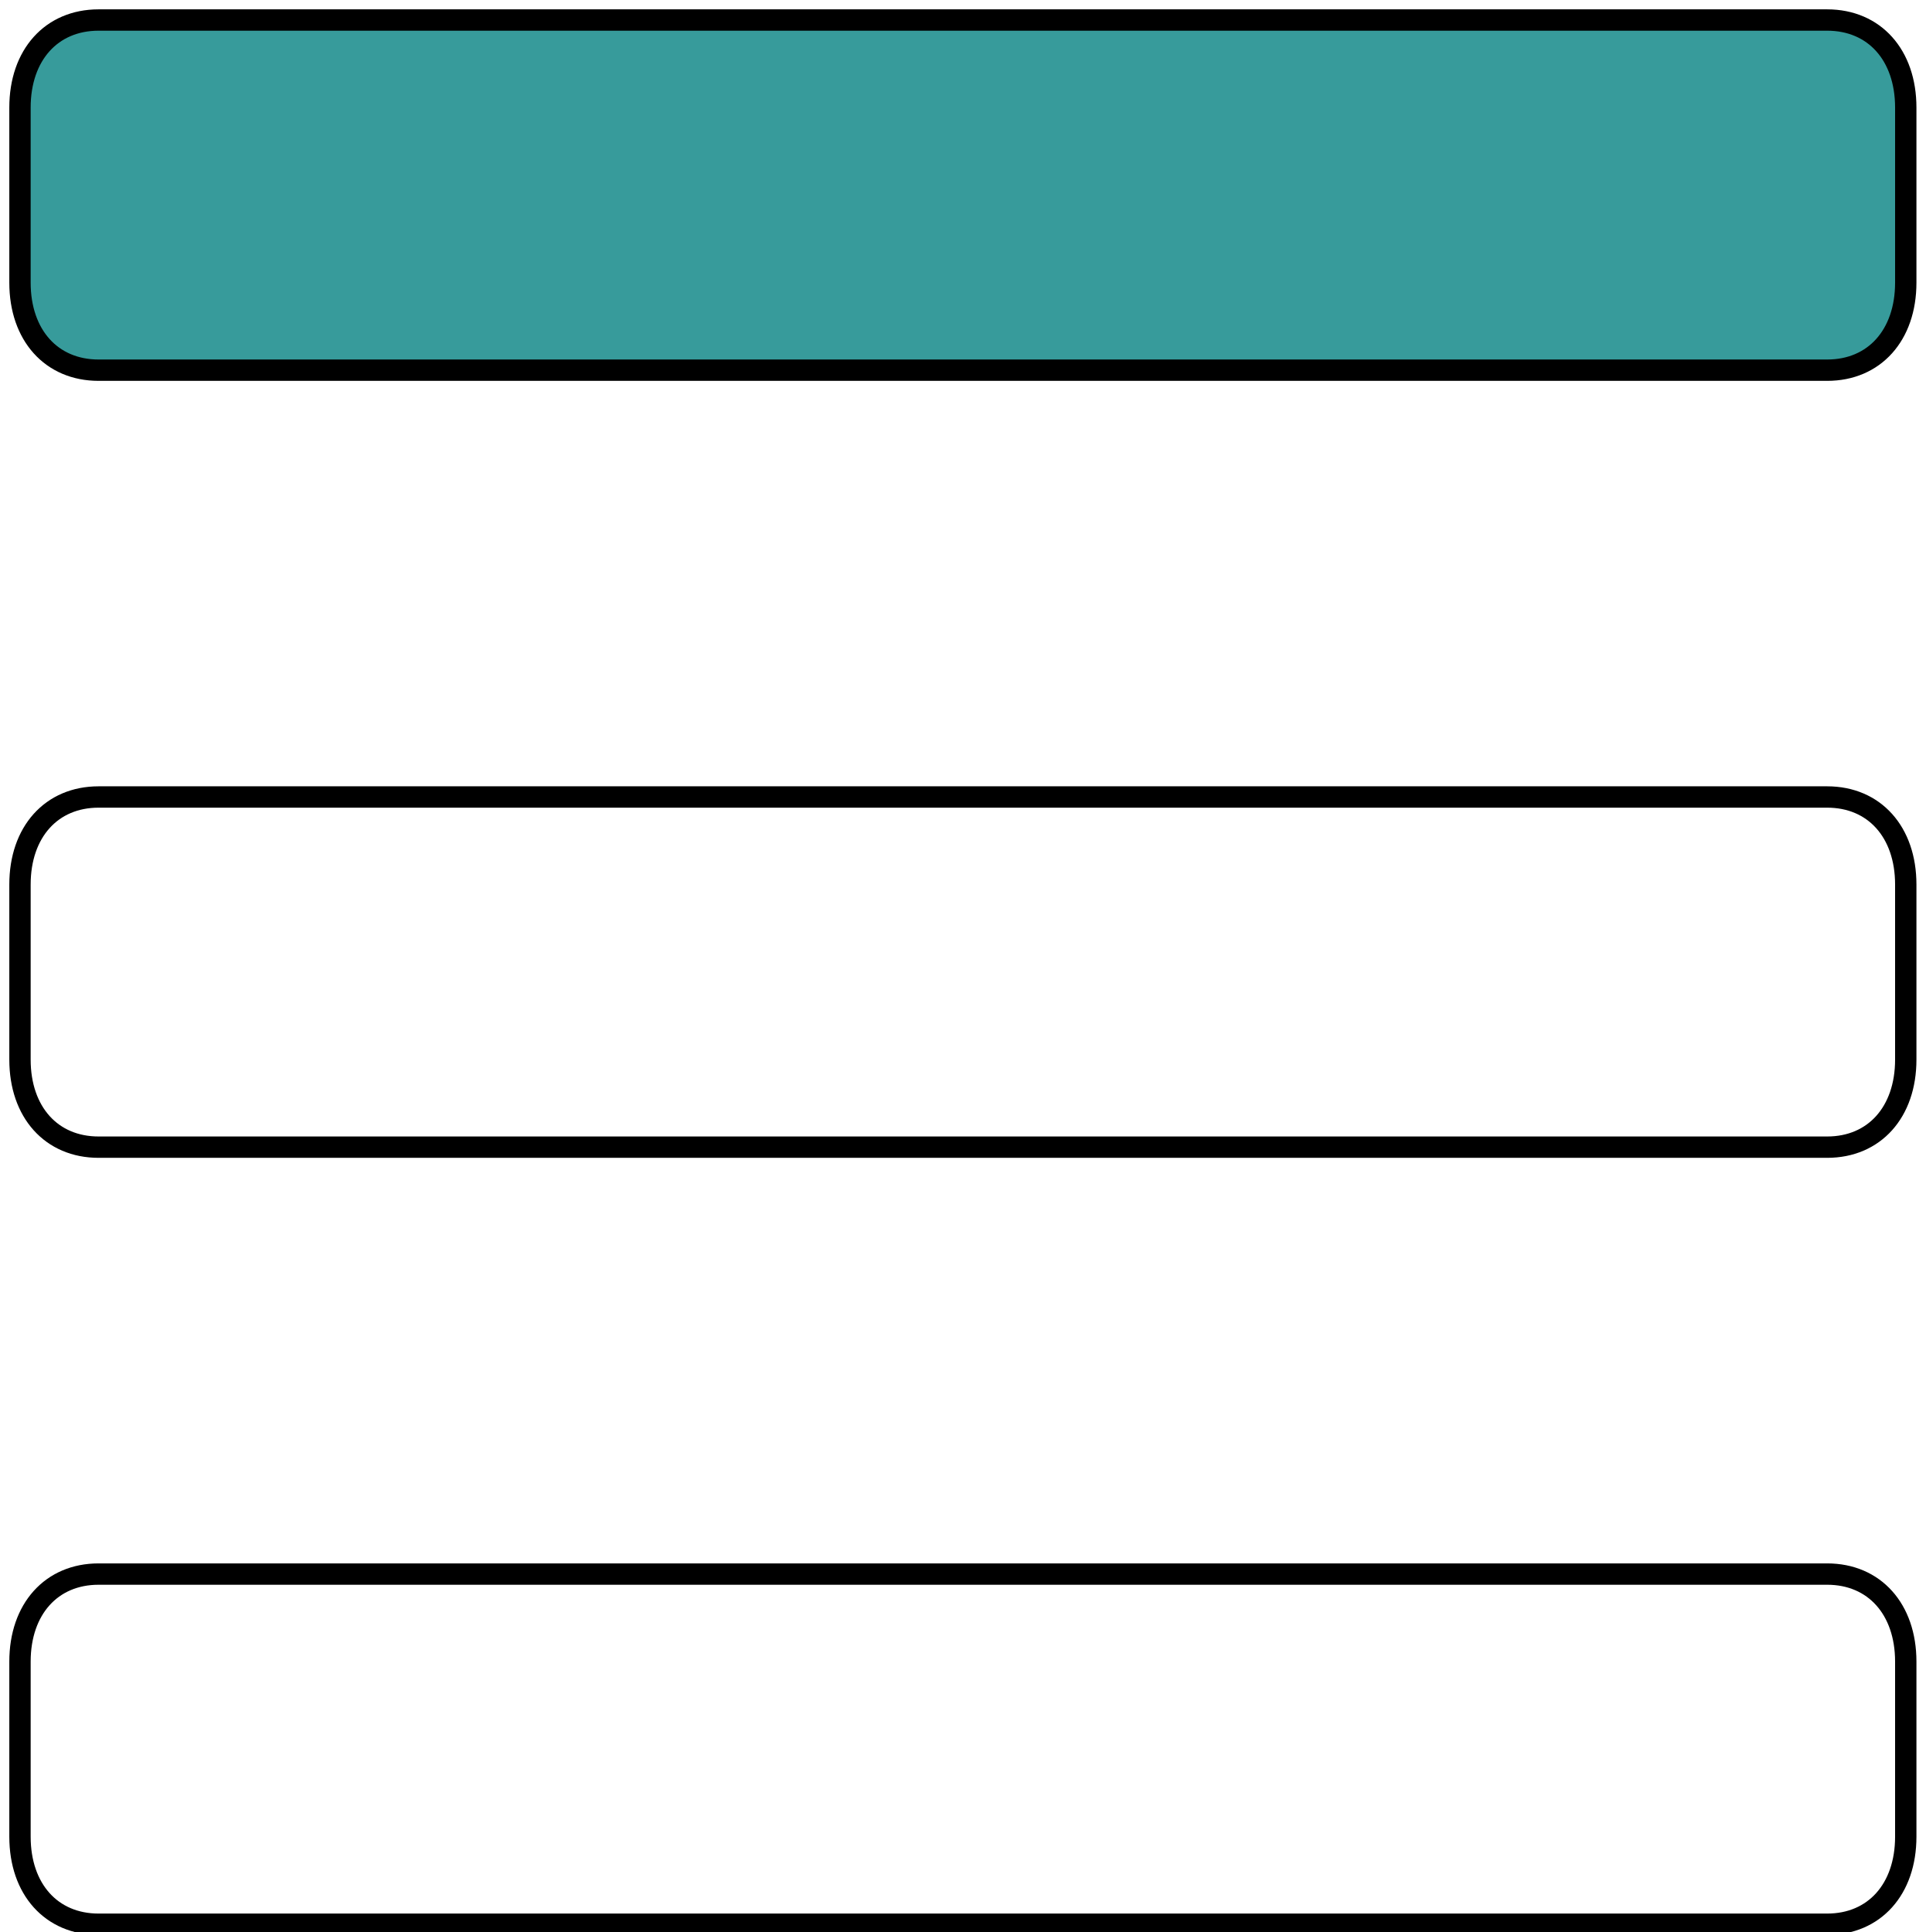
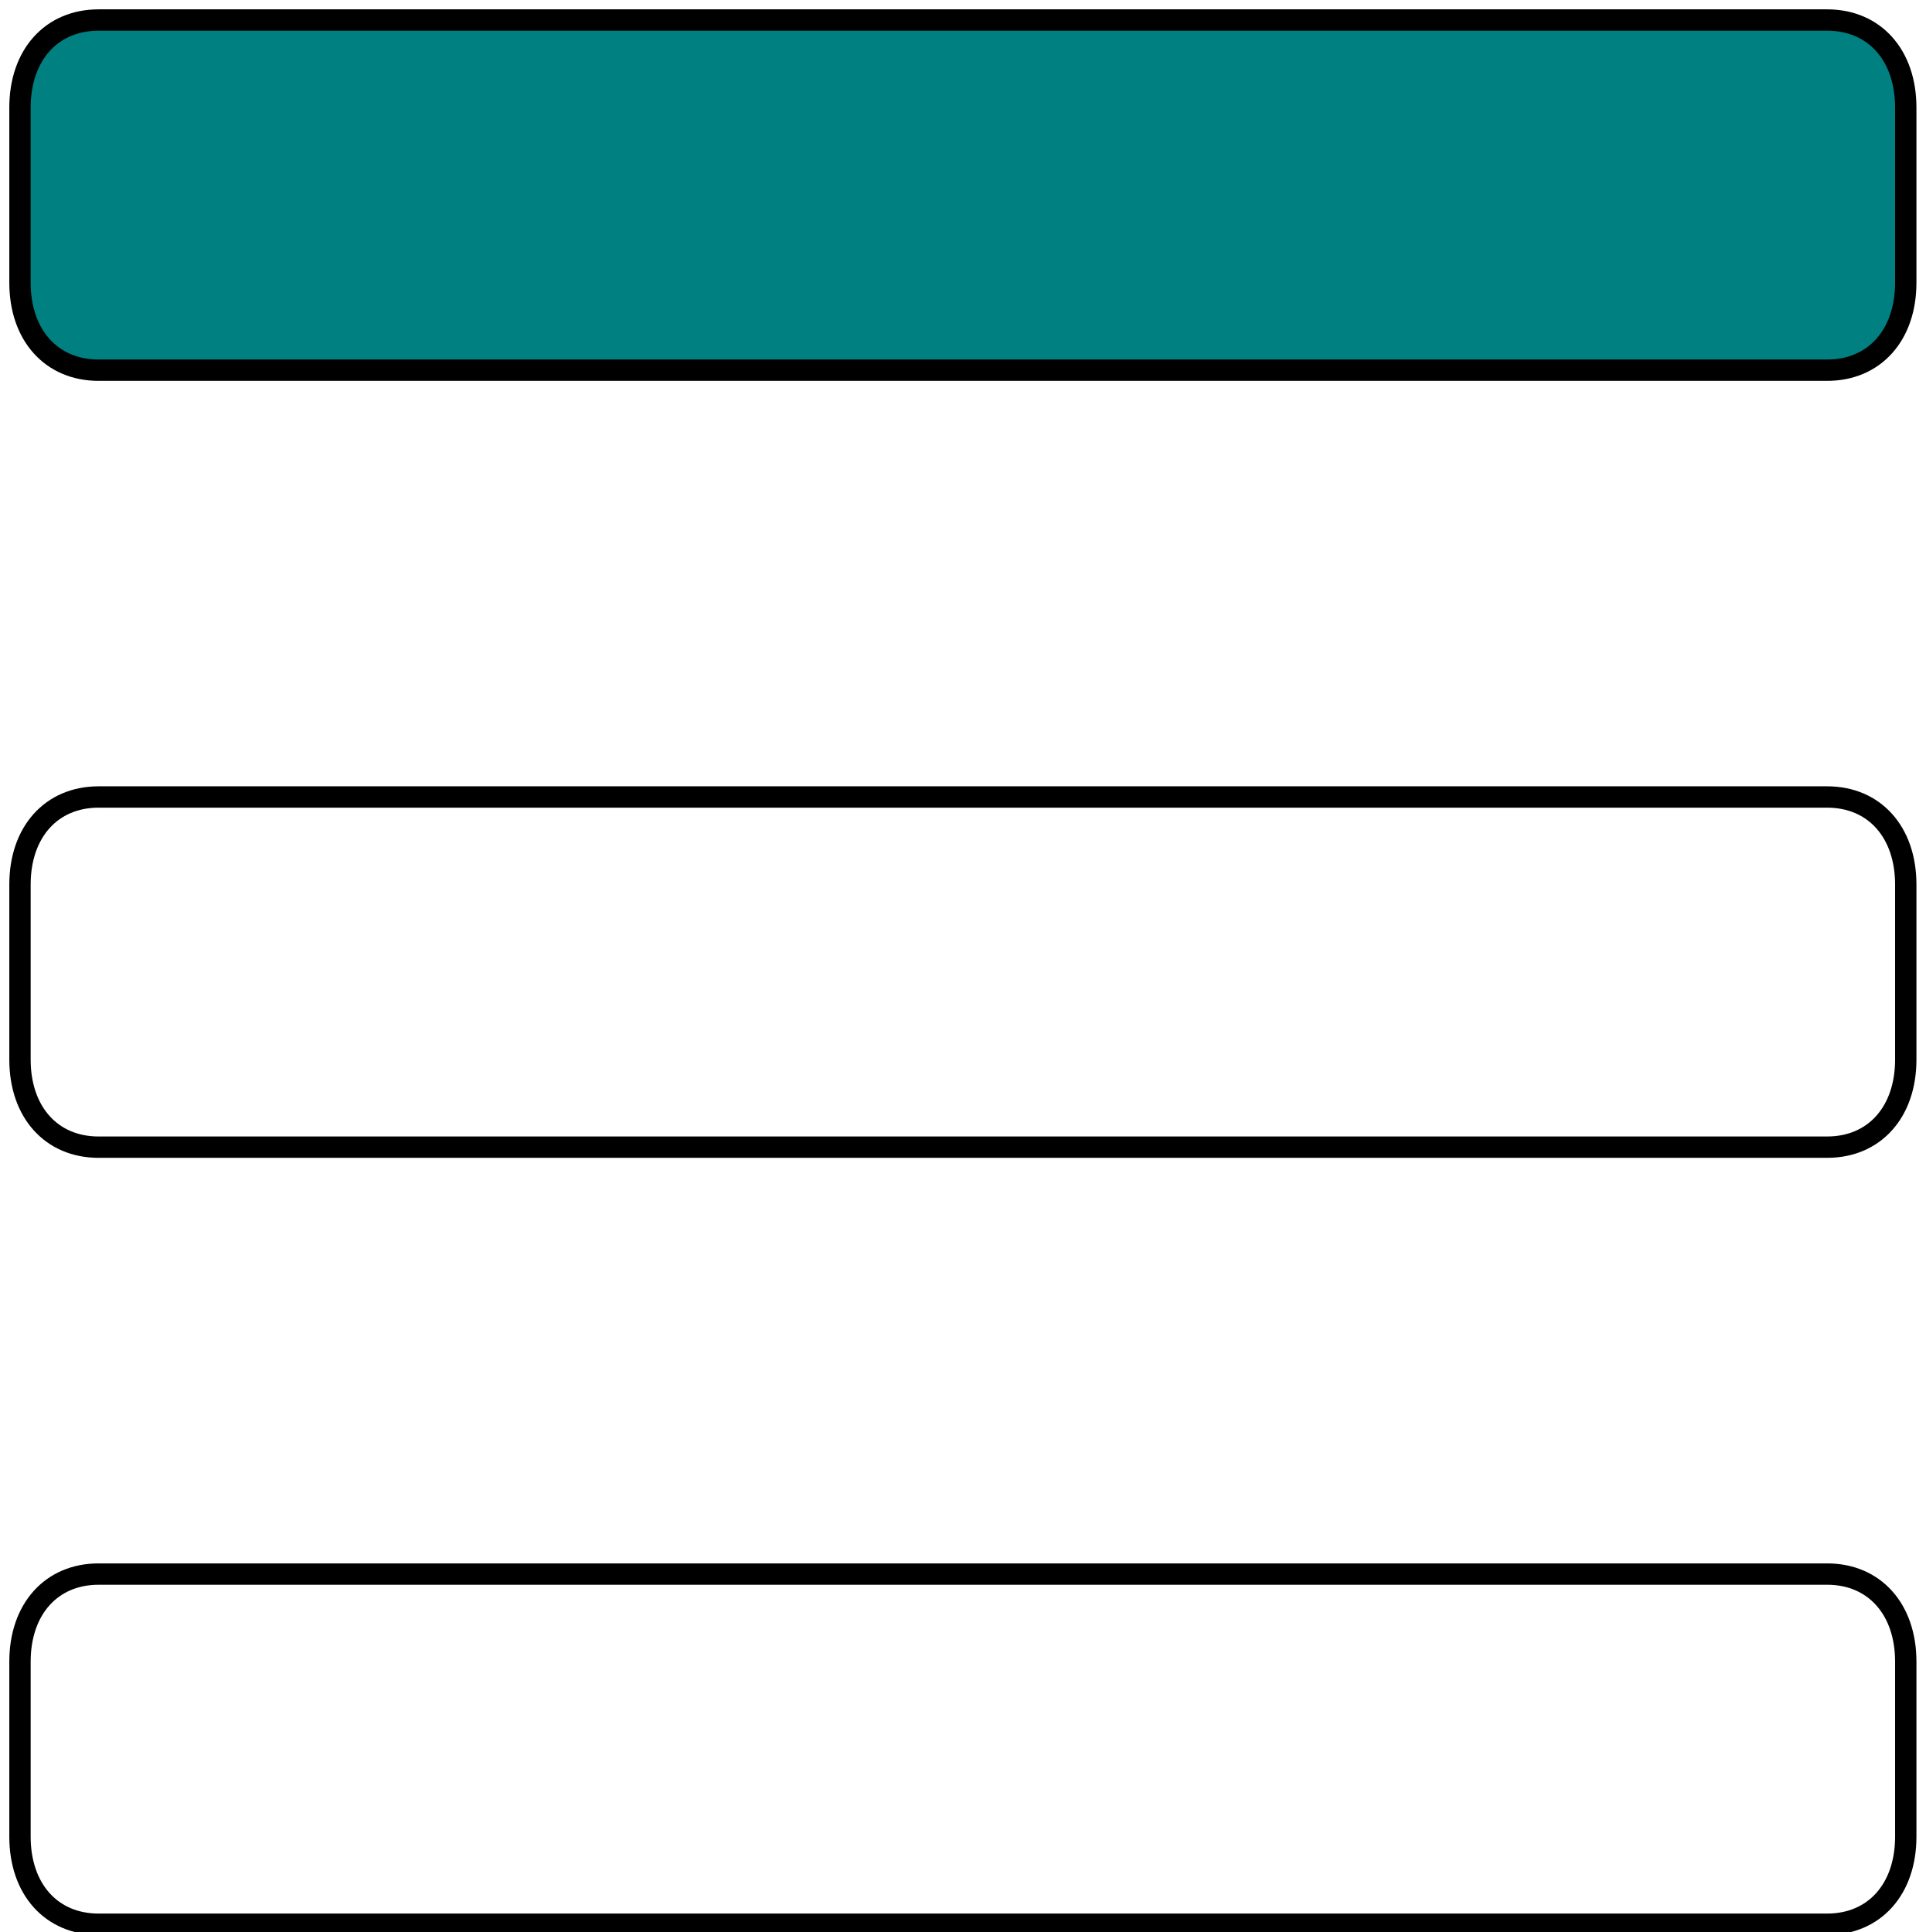
<svg xmlns="http://www.w3.org/2000/svg" version="1.1" viewBox="0 0 16.959 17.015" enable-background="new 0 0 24 24" width="361.782" height="362.991" id="svg2">
  <defs id="defs14" />
-   <path style="fill:#008080;fill-opacity:0.784;stroke:#000000;stroke-width:0.188;stroke-miterlimit:4;stroke-dasharray:none;stroke-opacity:1" id="path6" d="m 16.783,0.947 c 0,-0.463 -0.277,-0.771 -0.692,-0.771 l -15.223,0 c -0.415,0 -0.692,0.308 -0.692,0.771 l 0,1.542 c 0,0.463 0.277,0.771 0.692,0.771 l 15.223,0 c 0.415,0 0.692,-0.308 0.692,-0.771 l 0,-1.542 z" />
+   <path style="fill:#008080;fill-opacity:1;stroke:#000000;stroke-width:0.188;stroke-miterlimit:4;stroke-dasharray:none;stroke-opacity:1" id="path6" d="m 16.783,0.947 c 0,-0.463 -0.277,-0.771 -0.692,-0.771 l -15.223,0 c -0.415,0 -0.692,0.308 -0.692,0.771 l 0,1.542 c 0,0.463 0.277,0.771 0.692,0.771 l 15.223,0 c 0.415,0 0.692,-0.308 0.692,-0.771 l 0,-1.542 z" />
  <path d="m 16.783,14.634 c 0,-0.463 -0.277,-0.771 -0.692,-0.771 l -15.223,0 c -0.415,0 -0.692,0.308 -0.692,0.771 l 0,1.542 c 0,0.463 0.277,0.771 0.692,0.771 l 15.223,0 c 0.415,0 0.692,-0.308 0.692,-0.771 l 0,-1.542 z" id="path4150" style="fill:none;fill-opacity:0.784;stroke:#000000;stroke-width:0.188;stroke-miterlimit:4;stroke-dasharray:none;stroke-opacity:1" />
  <path style="fill:none;fill-opacity:0.784;stroke:#000000;stroke-width:0.188;stroke-miterlimit:4;stroke-dasharray:none;stroke-opacity:1" id="path4152" d="m 16.783,7.79 c 0,-0.463 -0.277,-0.771 -0.692,-0.771 l -15.223,0 c -0.415,0 -0.692,0.308 -0.692,0.771 l 0,1.542 c 0,0.463 0.277,0.771 0.692,0.771 l 15.223,0 c 0.415,0 0.692,-0.308 0.692,-0.771 l 0,-1.542 z" />
</svg>
